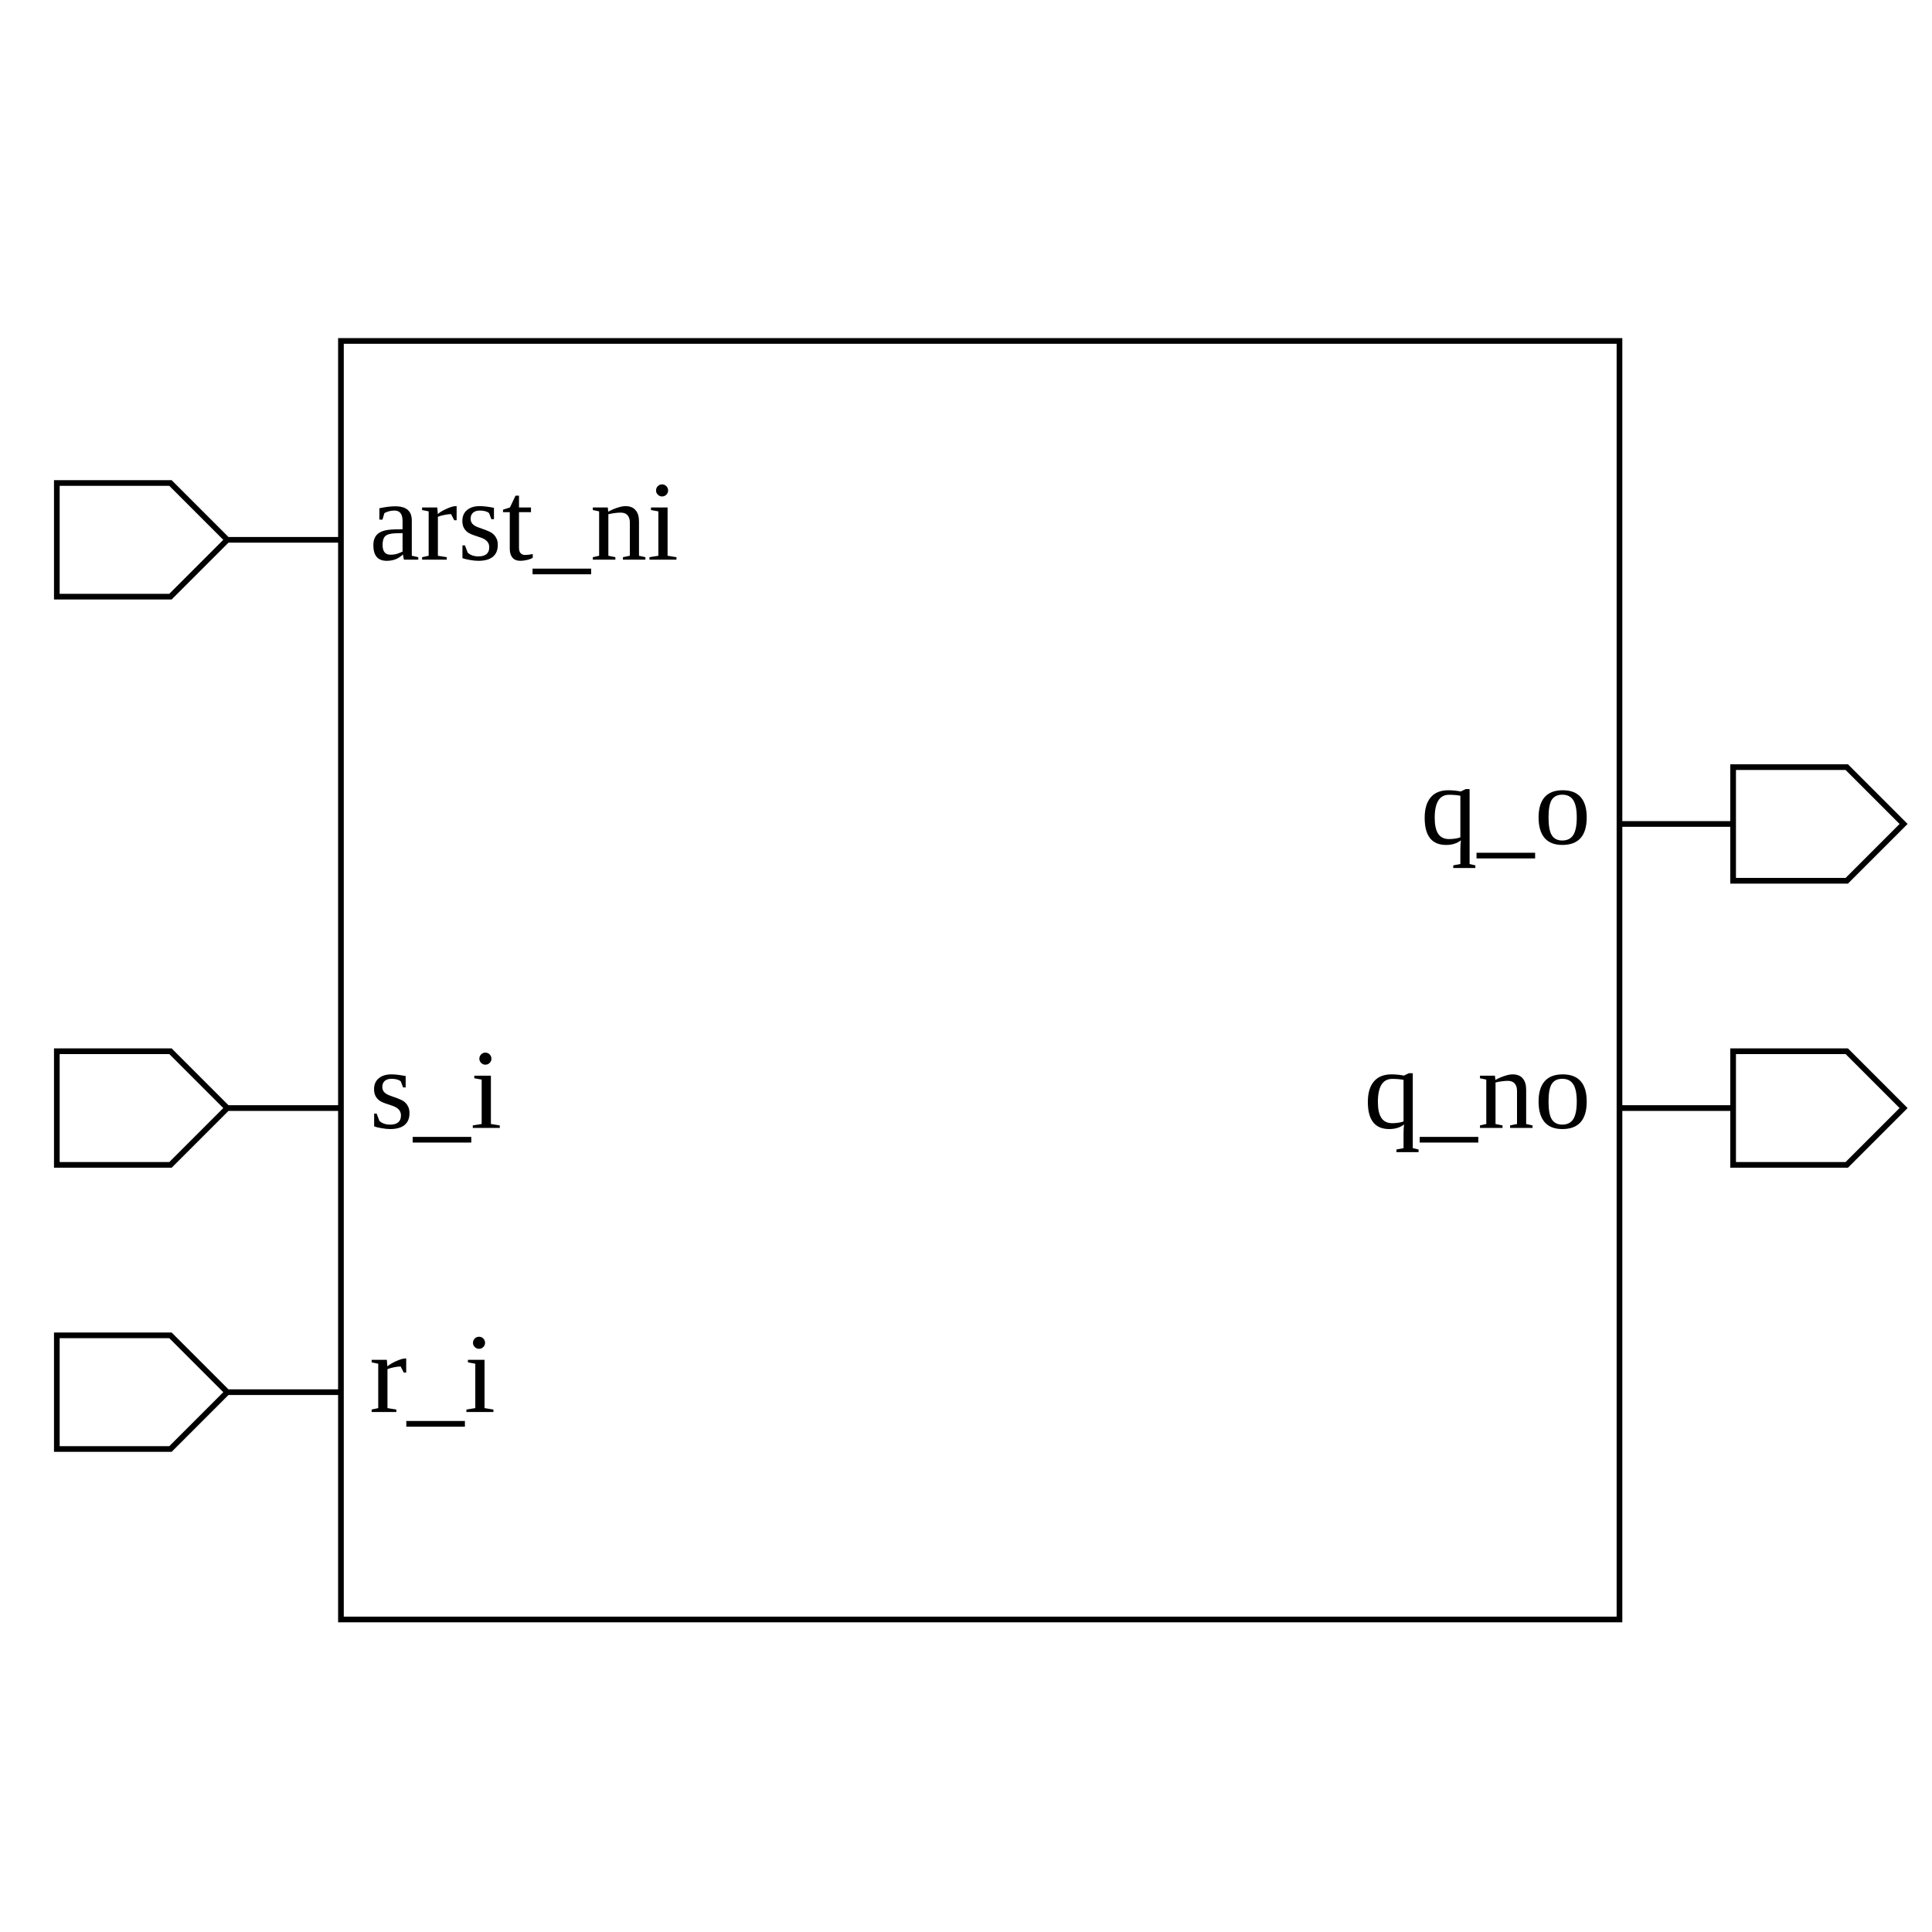
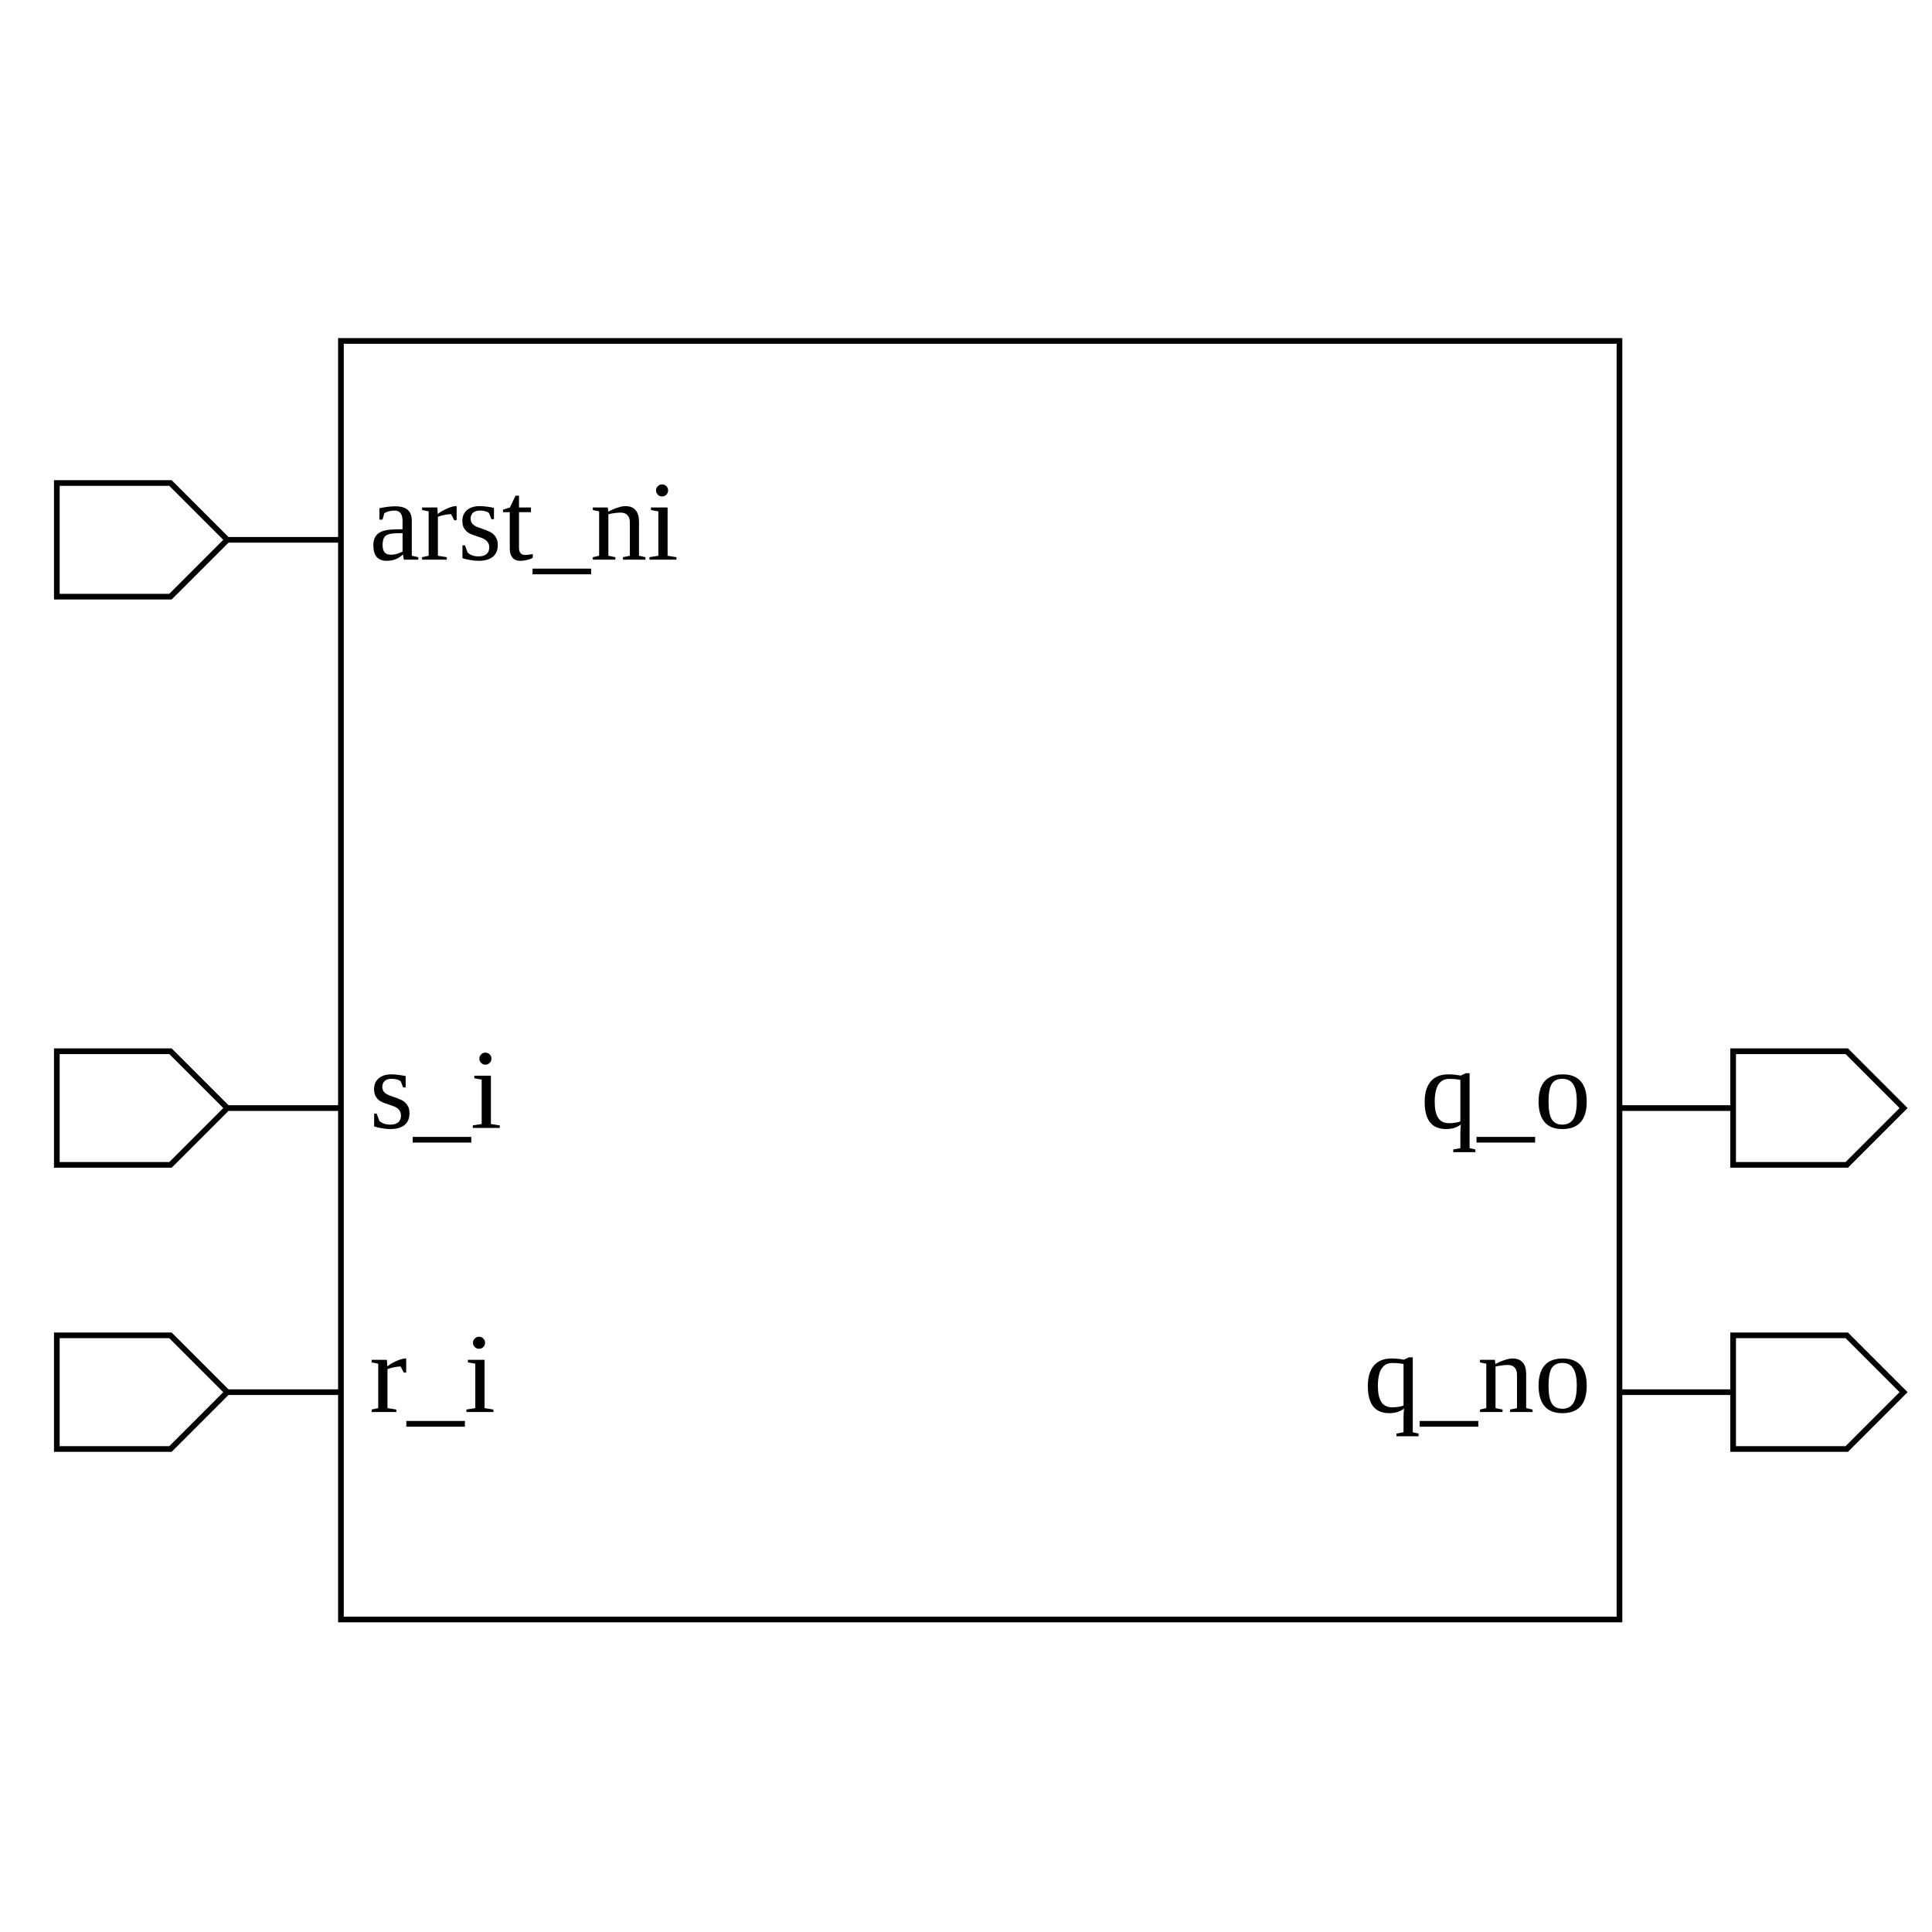
<svg xmlns="http://www.w3.org/2000/svg" height="340" width="340">
  <rect width="100%" height="100%" x="0" y="0" style="fill:white;stroke:white;stroke-width:0" />
  <g style="fill:white;stroke:black;stroke-width:1">
    <rect width="225" height="225" x="60" y="60" />
    <polygon points="10,95 10,85 30,85 40,95 60,95 40,95 30,105 10,105 10,95" />
    <text x="65" y="85" dominant-baseline="hanging" text-anchor="start" font-size="20" style="fill:black;stroke:black;stroke-width:0">arst_ni</text>
    <polygon points="10,195 10,185 30,185 40,195 60,195 40,195 30,205 10,205 10,195" />
    <text x="65" y="185" dominant-baseline="hanging" text-anchor="start" font-size="20" style="fill:black;stroke:black;stroke-width:0">s_i</text>
    <polygon points="10,245 10,235 30,235 40,245 60,245 40,245 30,255 10,255 10,245" />
    <text x="65" y="235" dominant-baseline="hanging" text-anchor="start" font-size="20" style="fill:black;stroke:black;stroke-width:0">r_i</text>
-     <polygon points="285,145 305,145 305,135 325,135 335,145 325,155 305,155 305,145 285,145" />
-     <text x="280" y="135" dominant-baseline="hanging" text-anchor="end" font-size="20" style="fill:black;stroke:black;stroke-width:0">q_o</text>
    <polygon points="285,195 305,195 305,185 325,185 335,195 325,205 305,205 305,195 285,195" />
-     <text x="280" y="185" dominant-baseline="hanging" text-anchor="end" font-size="20" style="fill:black;stroke:black;stroke-width:0">q_no</text>
+     <text x="280" y="185" dominant-baseline="hanging" text-anchor="end" font-size="20" style="fill:black;stroke:black;stroke-width:0">q_o</text>
+     <polygon points="285,245 305,245 305,235 325,235 335,245 325,255 305,255 305,245 285,245" />
+     <text x="280" y="235" dominant-baseline="hanging" text-anchor="end" font-size="20" style="fill:black;stroke:black;stroke-width:0">q_no</text>
  </g>
</svg>
